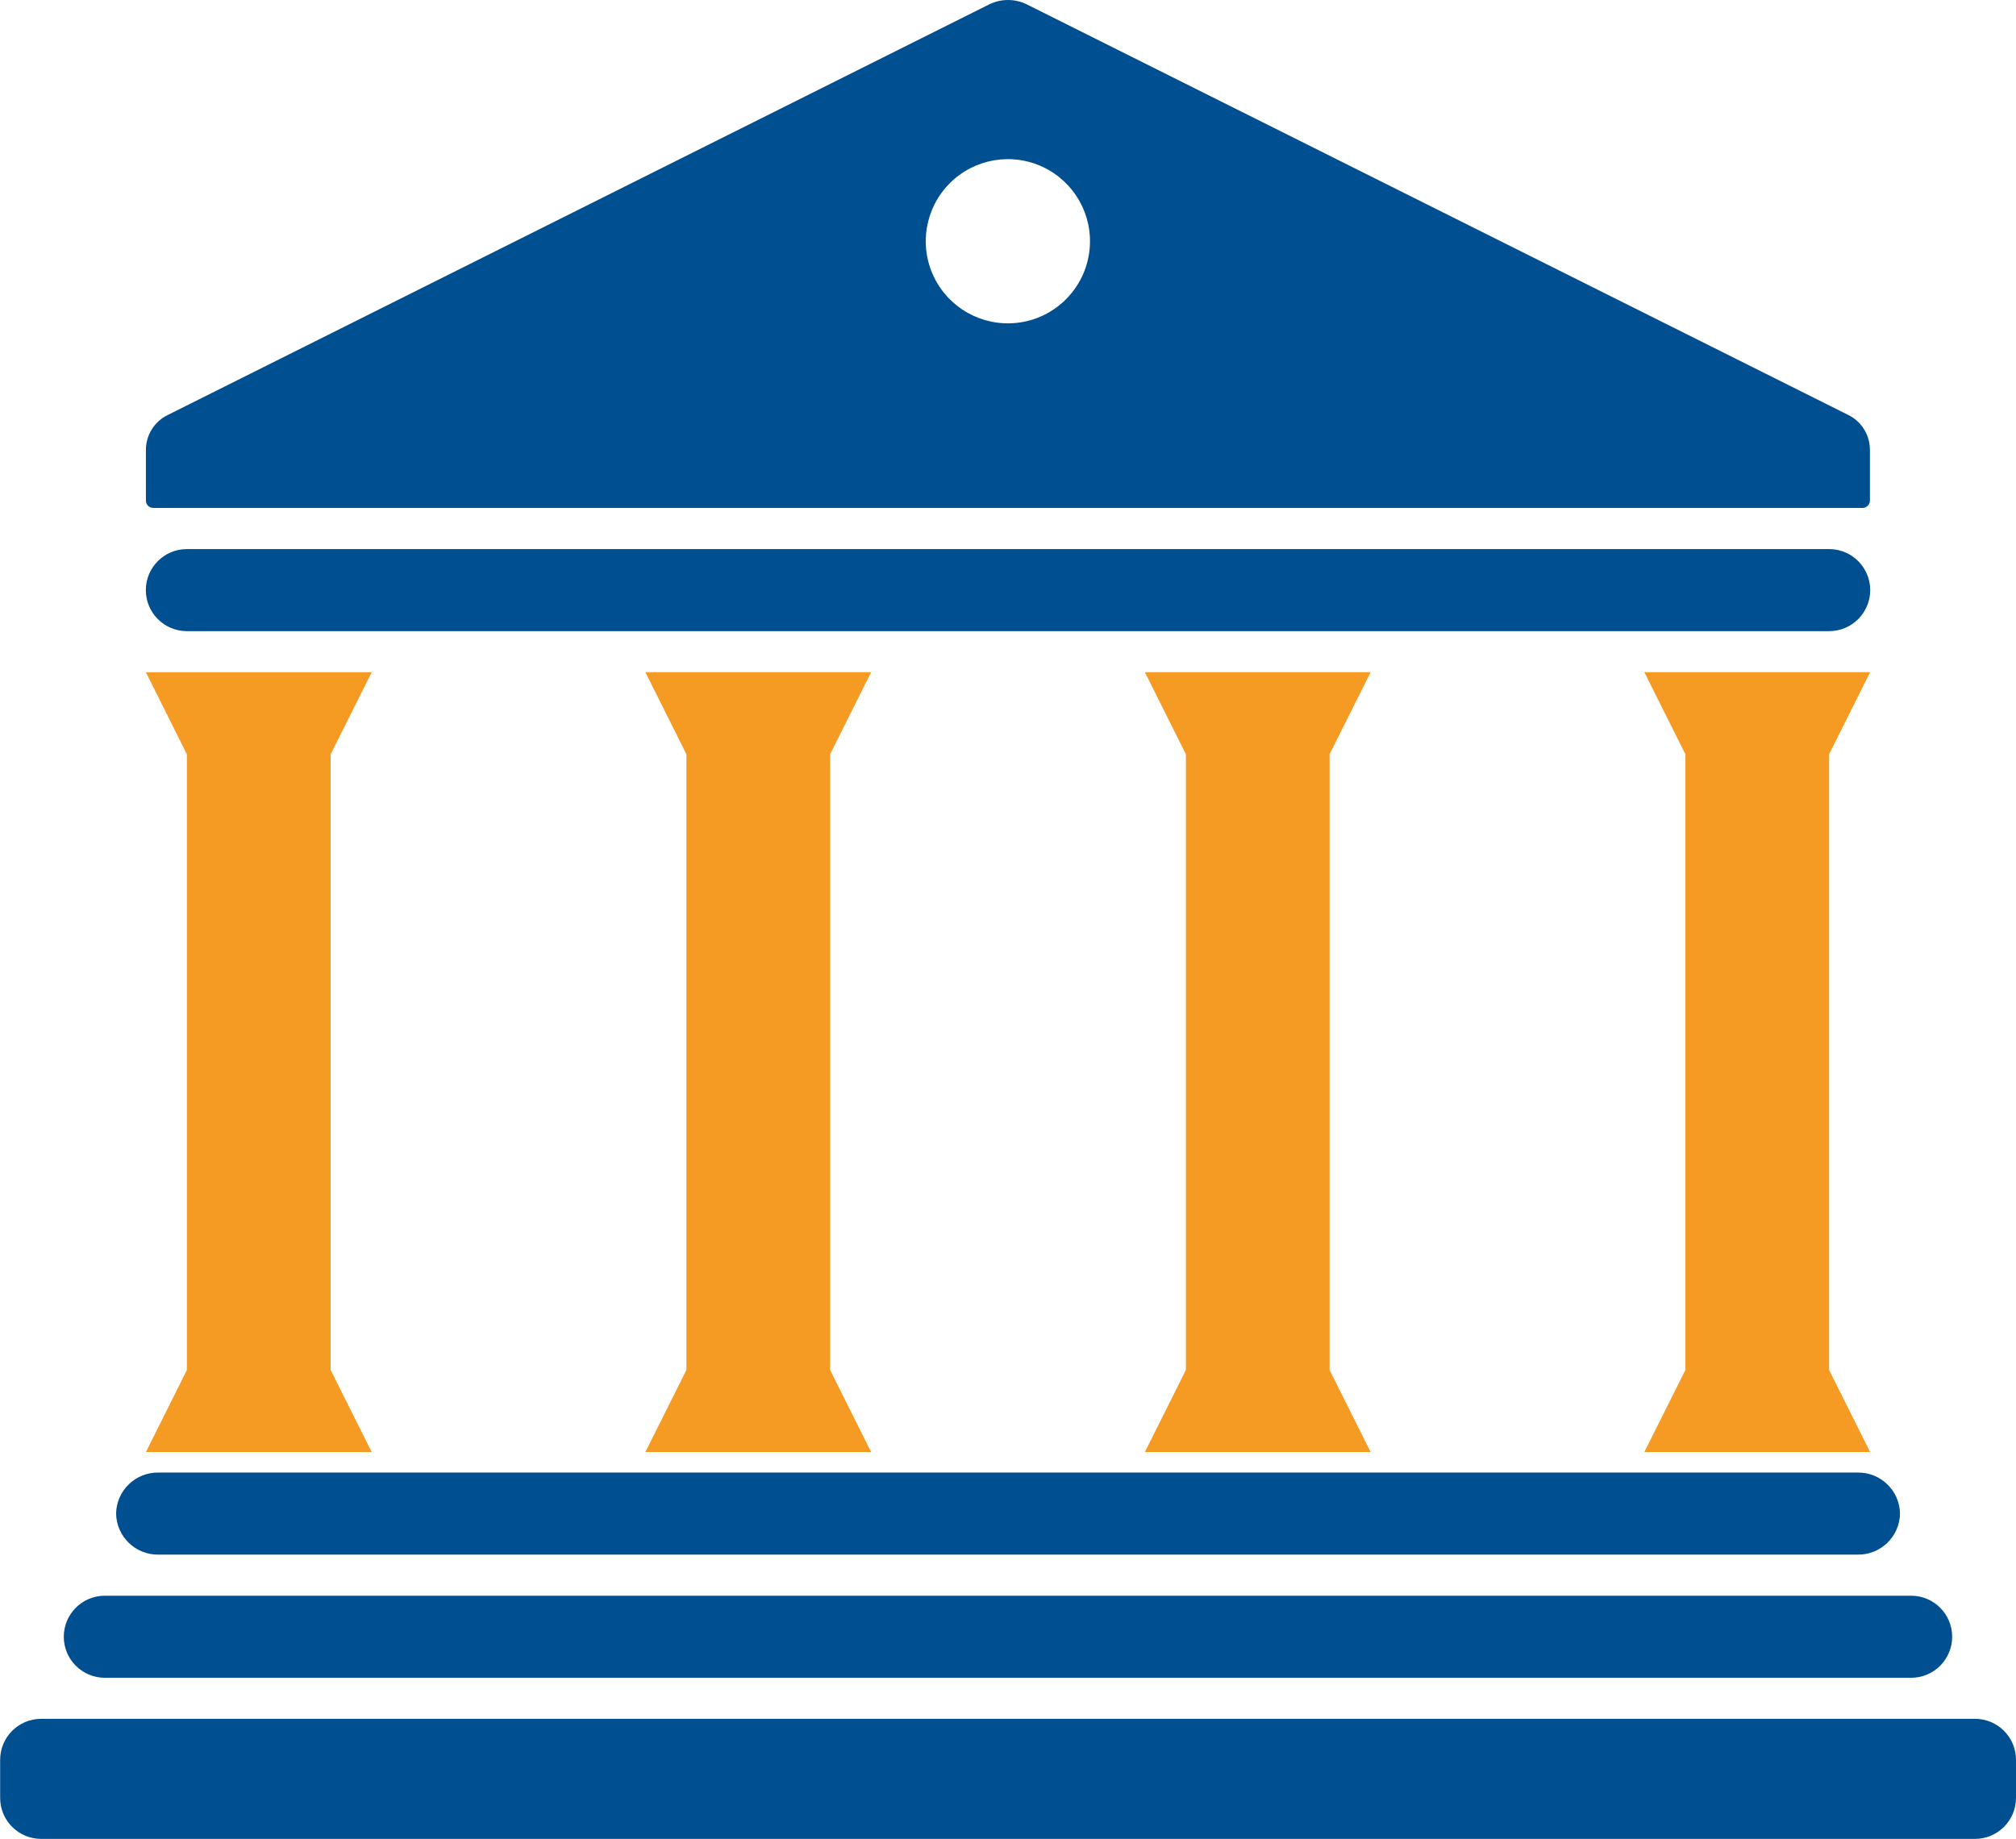
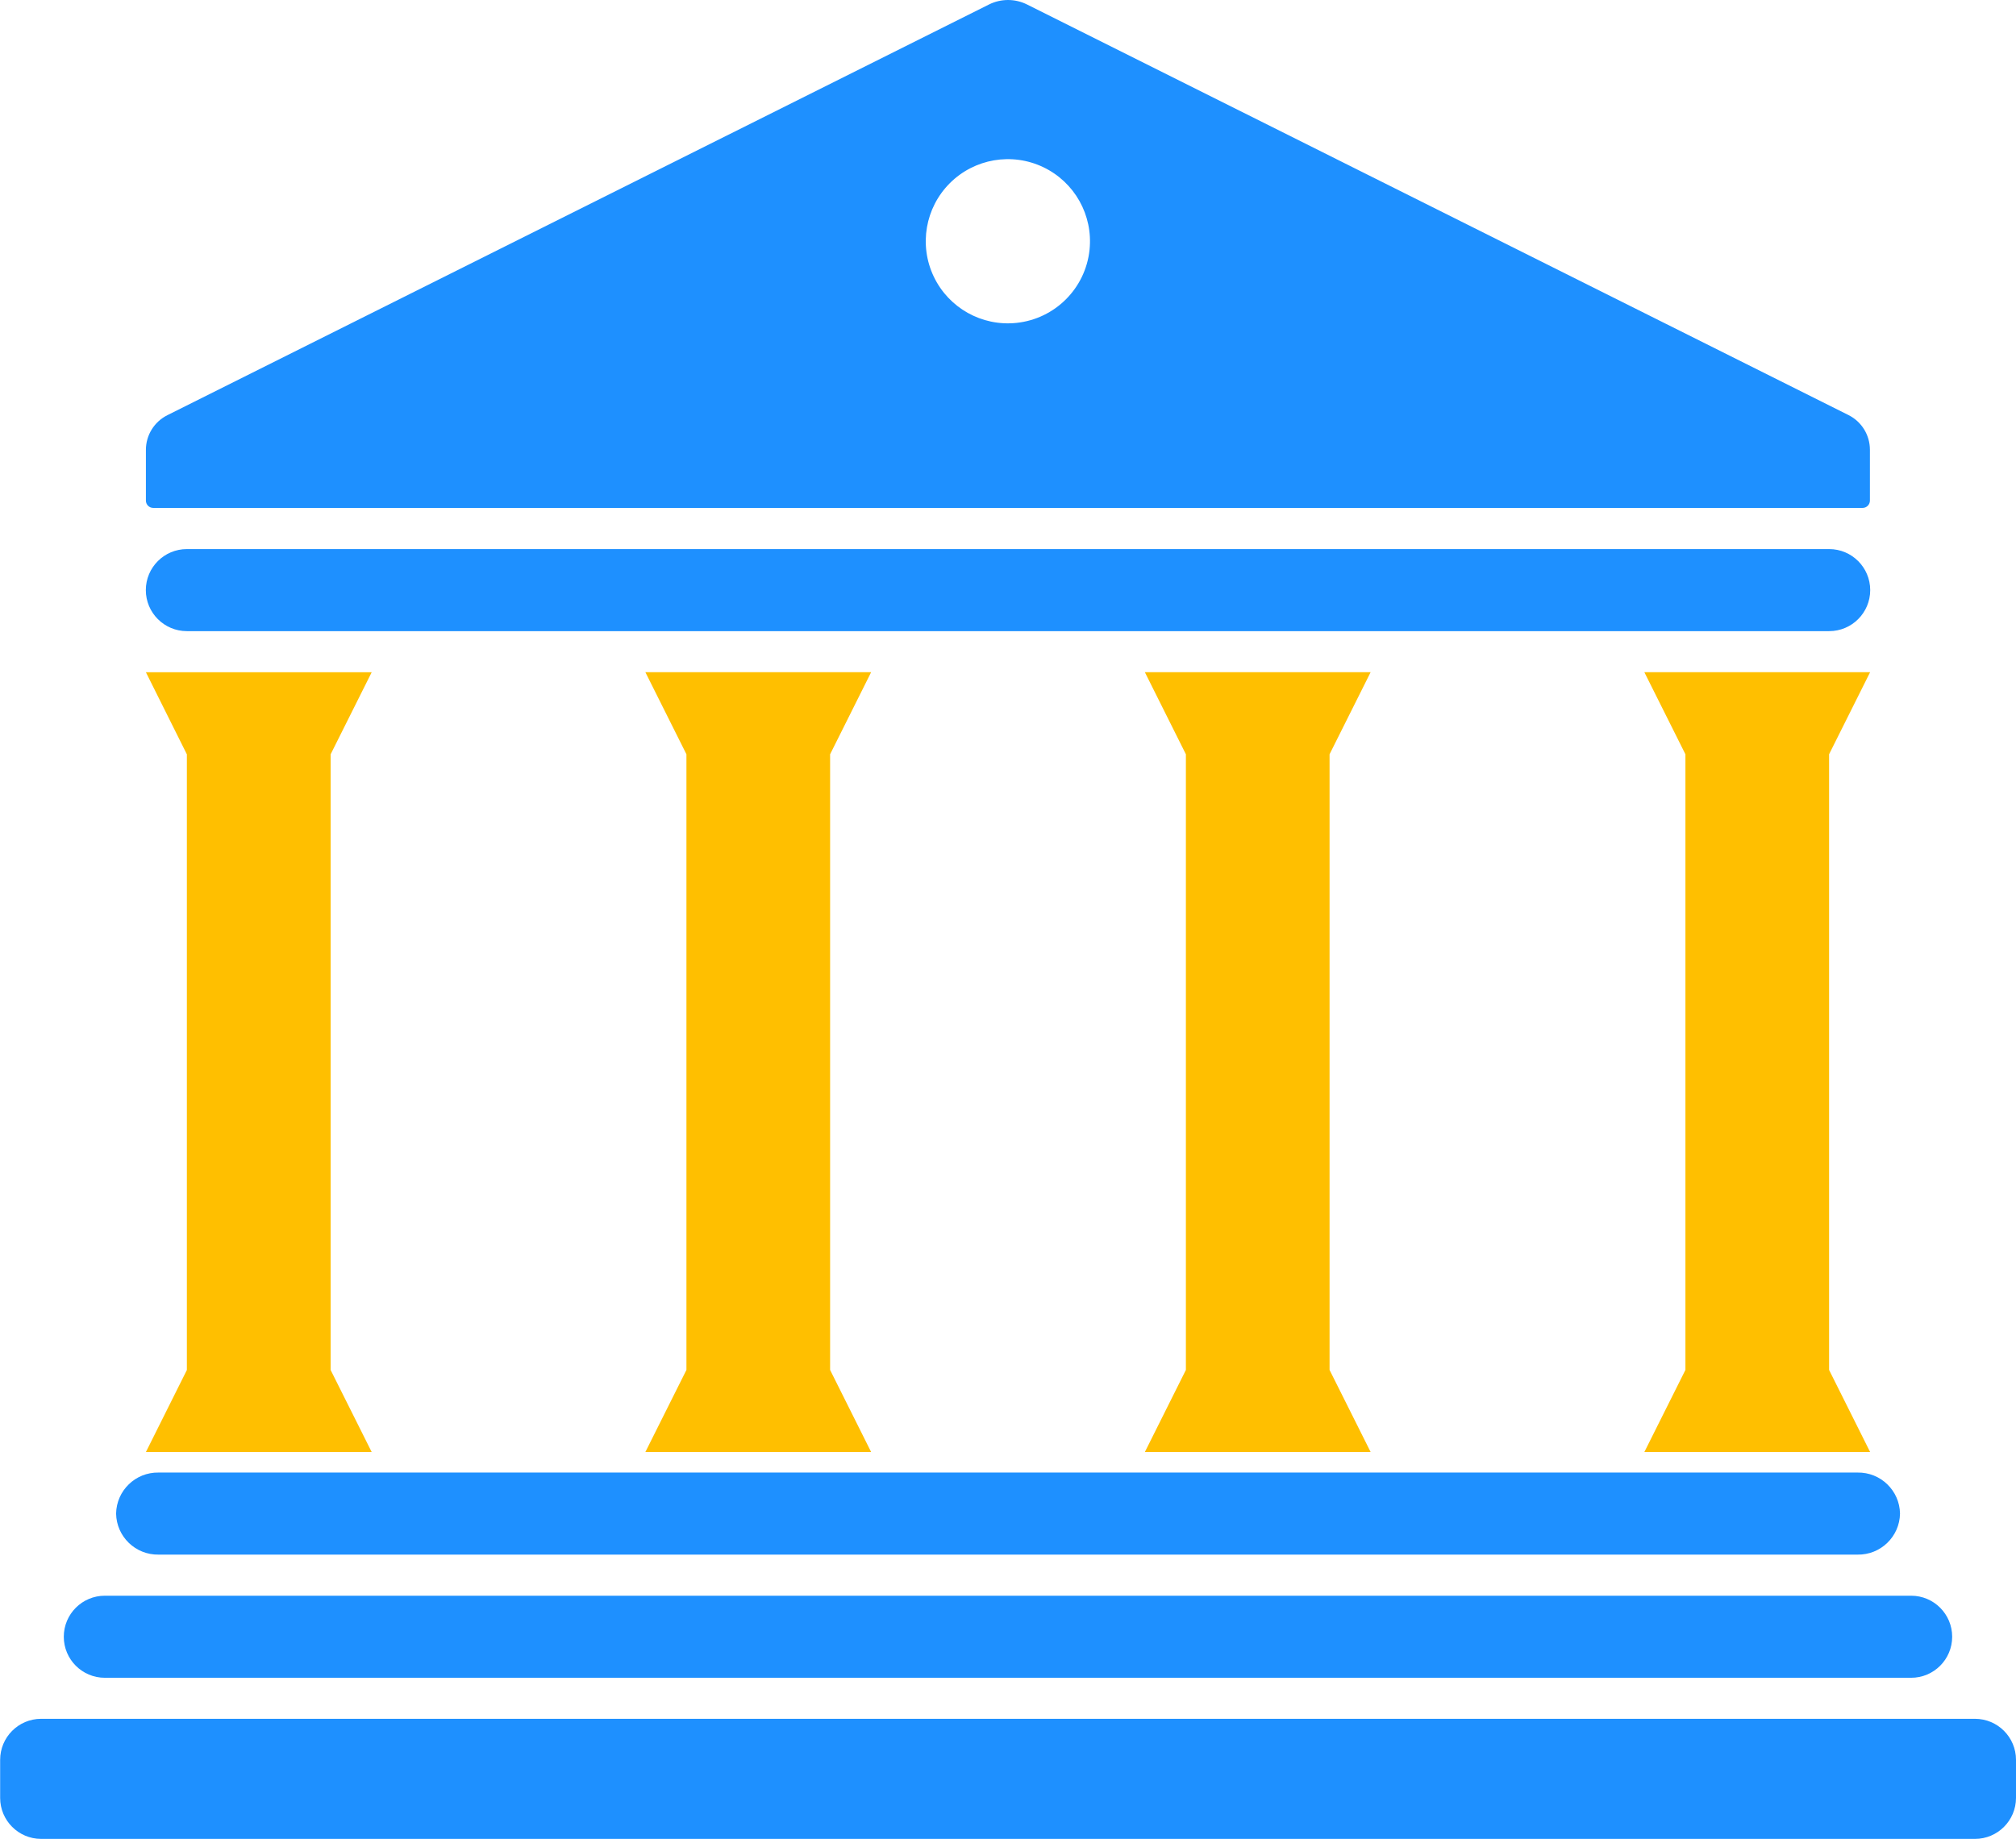
<svg xmlns="http://www.w3.org/2000/svg" width="55.117" height="50.287" viewBox="0 0 55.117 50.287">
  <g id="Group_61" data-name="Group 61" transform="translate(-99.996 -26.701)">
-     <path id="Path_42" data-name="Path 42" d="M101.118,453.09h52.873a1.122,1.122,0,0,1,1.122,1.122v1.04a1.122,1.122,0,0,1-1.122,1.122H101.118A1.122,1.122,0,0,1,100,455.253v-1.04A1.122,1.122,0,0,1,101.118,453.09Z" transform="translate(0 -379.387)" fill="#005091" />
-     <path id="Path_43" data-name="Path 43" d="M116.942,422.55h49.384a1.122,1.122,0,0,1,1.122,1.122h0a1.122,1.122,0,0,1-1.122,1.122H116.942a1.122,1.122,0,0,1-1.122-1.122h0A1.122,1.122,0,0,1,116.942,422.55Z" transform="translate(-14.08 -352.213)" fill="#005091" />
-     <path id="Path_44" data-name="Path 44" d="M129.95,392H176.4a1.142,1.142,0,0,1,1.161,1.122h0a1.142,1.142,0,0,1-1.161,1.122H129.95a1.142,1.142,0,0,1-1.161-1.122h0A1.142,1.142,0,0,1,129.95,392Z" transform="translate(-25.619 -325.031)" fill="#005091" />
-     <path id="Path_45" data-name="Path 45" d="M137.3,162.91h44.9a1.122,1.122,0,0,1,1.122,1.122h0a1.122,1.122,0,0,1-1.122,1.122H137.3a1.122,1.122,0,0,1-1.122-1.122h0A1.122,1.122,0,0,1,137.3,162.91Z" transform="translate(-32.195 -121.194)" fill="#005091" />
-     <path id="Path_46" data-name="Path 46" d="M159.229,26.824,136.766,38.055a1.061,1.061,0,0,0-.586.949V40.39a.2.2,0,0,0,.2.2h46.734a.2.2,0,0,0,.2-.2V39a1.061,1.061,0,0,0-.586-.949L160.271,26.824A1.166,1.166,0,0,0,159.229,26.824Zm.75,8.707a2.245,2.245,0,1,1,2-2A2.245,2.245,0,0,1,159.979,35.531Z" transform="translate(-32.195)" fill="#005091" />
-     <path id="Path_47" data-name="Path 47" d="M136.18,214.779h6.173l-1.123-2.245V195.7l1.123-2.245H136.18L137.3,195.7v16.836Z" transform="translate(-32.195 -148.371)" fill="#f59a23" />
-     <path id="Path_48" data-name="Path 48" d="M266.233,193.45H260.06l1.123,2.245v16.836l-1.123,2.245h6.173l-1.122-2.245V195.695Z" transform="translate(-142.42 -148.368)" fill="#f59a23" />
-     <path id="Path_49" data-name="Path 49" d="M390.113,193.45H383.94l1.122,2.245v16.836l-1.122,2.245h6.173l-1.123-2.245V195.695Z" transform="translate(-252.644 -148.368)" fill="#f59a23" />
-     <path id="Path_50" data-name="Path 50" d="M513.993,193.45H507.82l1.123,2.245v16.836l-1.123,2.245h6.173l-1.122-2.245V195.695Z" transform="translate(-362.868 -148.368)" fill="#f59a23" />
+     <path id="Path_42" data-name="Path 42" d="M101.118,453.09h52.873a1.122,1.122,0,0,1,1.122,1.122v1.04a1.122,1.122,0,0,1-1.122,1.122H101.118A1.122,1.122,0,0,1,100,455.253v-1.04A1.122,1.122,0,0,1,101.118,453.09Z" transform="translate(0 -379.387)" fill="#1e90ff" />
+     <path id="Path_43" data-name="Path 43" d="M116.942,422.55h49.384a1.122,1.122,0,0,1,1.122,1.122h0a1.122,1.122,0,0,1-1.122,1.122H116.942a1.122,1.122,0,0,1-1.122-1.122h0A1.122,1.122,0,0,1,116.942,422.55Z" transform="translate(-14.08 -352.213)" fill="#1e90ff" />
+     <path id="Path_44" data-name="Path 44" d="M129.95,392H176.4a1.142,1.142,0,0,1,1.161,1.122h0a1.142,1.142,0,0,1-1.161,1.122H129.95a1.142,1.142,0,0,1-1.161-1.122h0A1.142,1.142,0,0,1,129.95,392Z" transform="translate(-25.619 -325.031)" fill="#1e90ff" />
+     <path id="Path_45" data-name="Path 45" d="M137.3,162.91h44.9a1.122,1.122,0,0,1,1.122,1.122h0a1.122,1.122,0,0,1-1.122,1.122H137.3a1.122,1.122,0,0,1-1.122-1.122h0A1.122,1.122,0,0,1,137.3,162.91Z" transform="translate(-32.195 -121.194)" fill="#1e90ff" />
+     <path id="Path_46" data-name="Path 46" d="M159.229,26.824,136.766,38.055a1.061,1.061,0,0,0-.586.949V40.39a.2.2,0,0,0,.2.2h46.734a.2.2,0,0,0,.2-.2V39a1.061,1.061,0,0,0-.586-.949L160.271,26.824A1.166,1.166,0,0,0,159.229,26.824Zm.75,8.707a2.245,2.245,0,1,1,2-2A2.245,2.245,0,0,1,159.979,35.531Z" transform="translate(-32.195)" fill="#1e90ff" />
+     <path id="Path_47" data-name="Path 47" d="M136.18,214.779h6.173l-1.123-2.245V195.7l1.123-2.245H136.18L137.3,195.7v16.836Z" transform="translate(-32.195 -148.371)" fill="#ffbf00" />
+     <path id="Path_48" data-name="Path 48" d="M266.233,193.45H260.06l1.123,2.245v16.836l-1.123,2.245h6.173l-1.122-2.245V195.695Z" transform="translate(-142.42 -148.368)" fill="#ffbf00" />
+     <path id="Path_49" data-name="Path 49" d="M390.113,193.45H383.94l1.122,2.245v16.836l-1.122,2.245h6.173l-1.123-2.245V195.695Z" transform="translate(-252.644 -148.368)" fill="#ffbf00" />
+     <path id="Path_50" data-name="Path 50" d="M513.993,193.45H507.82l1.123,2.245v16.836l-1.123,2.245h6.173l-1.122-2.245V195.695Z" transform="translate(-362.868 -148.368)" fill="#ffbf00" />
  </g>
</svg>
